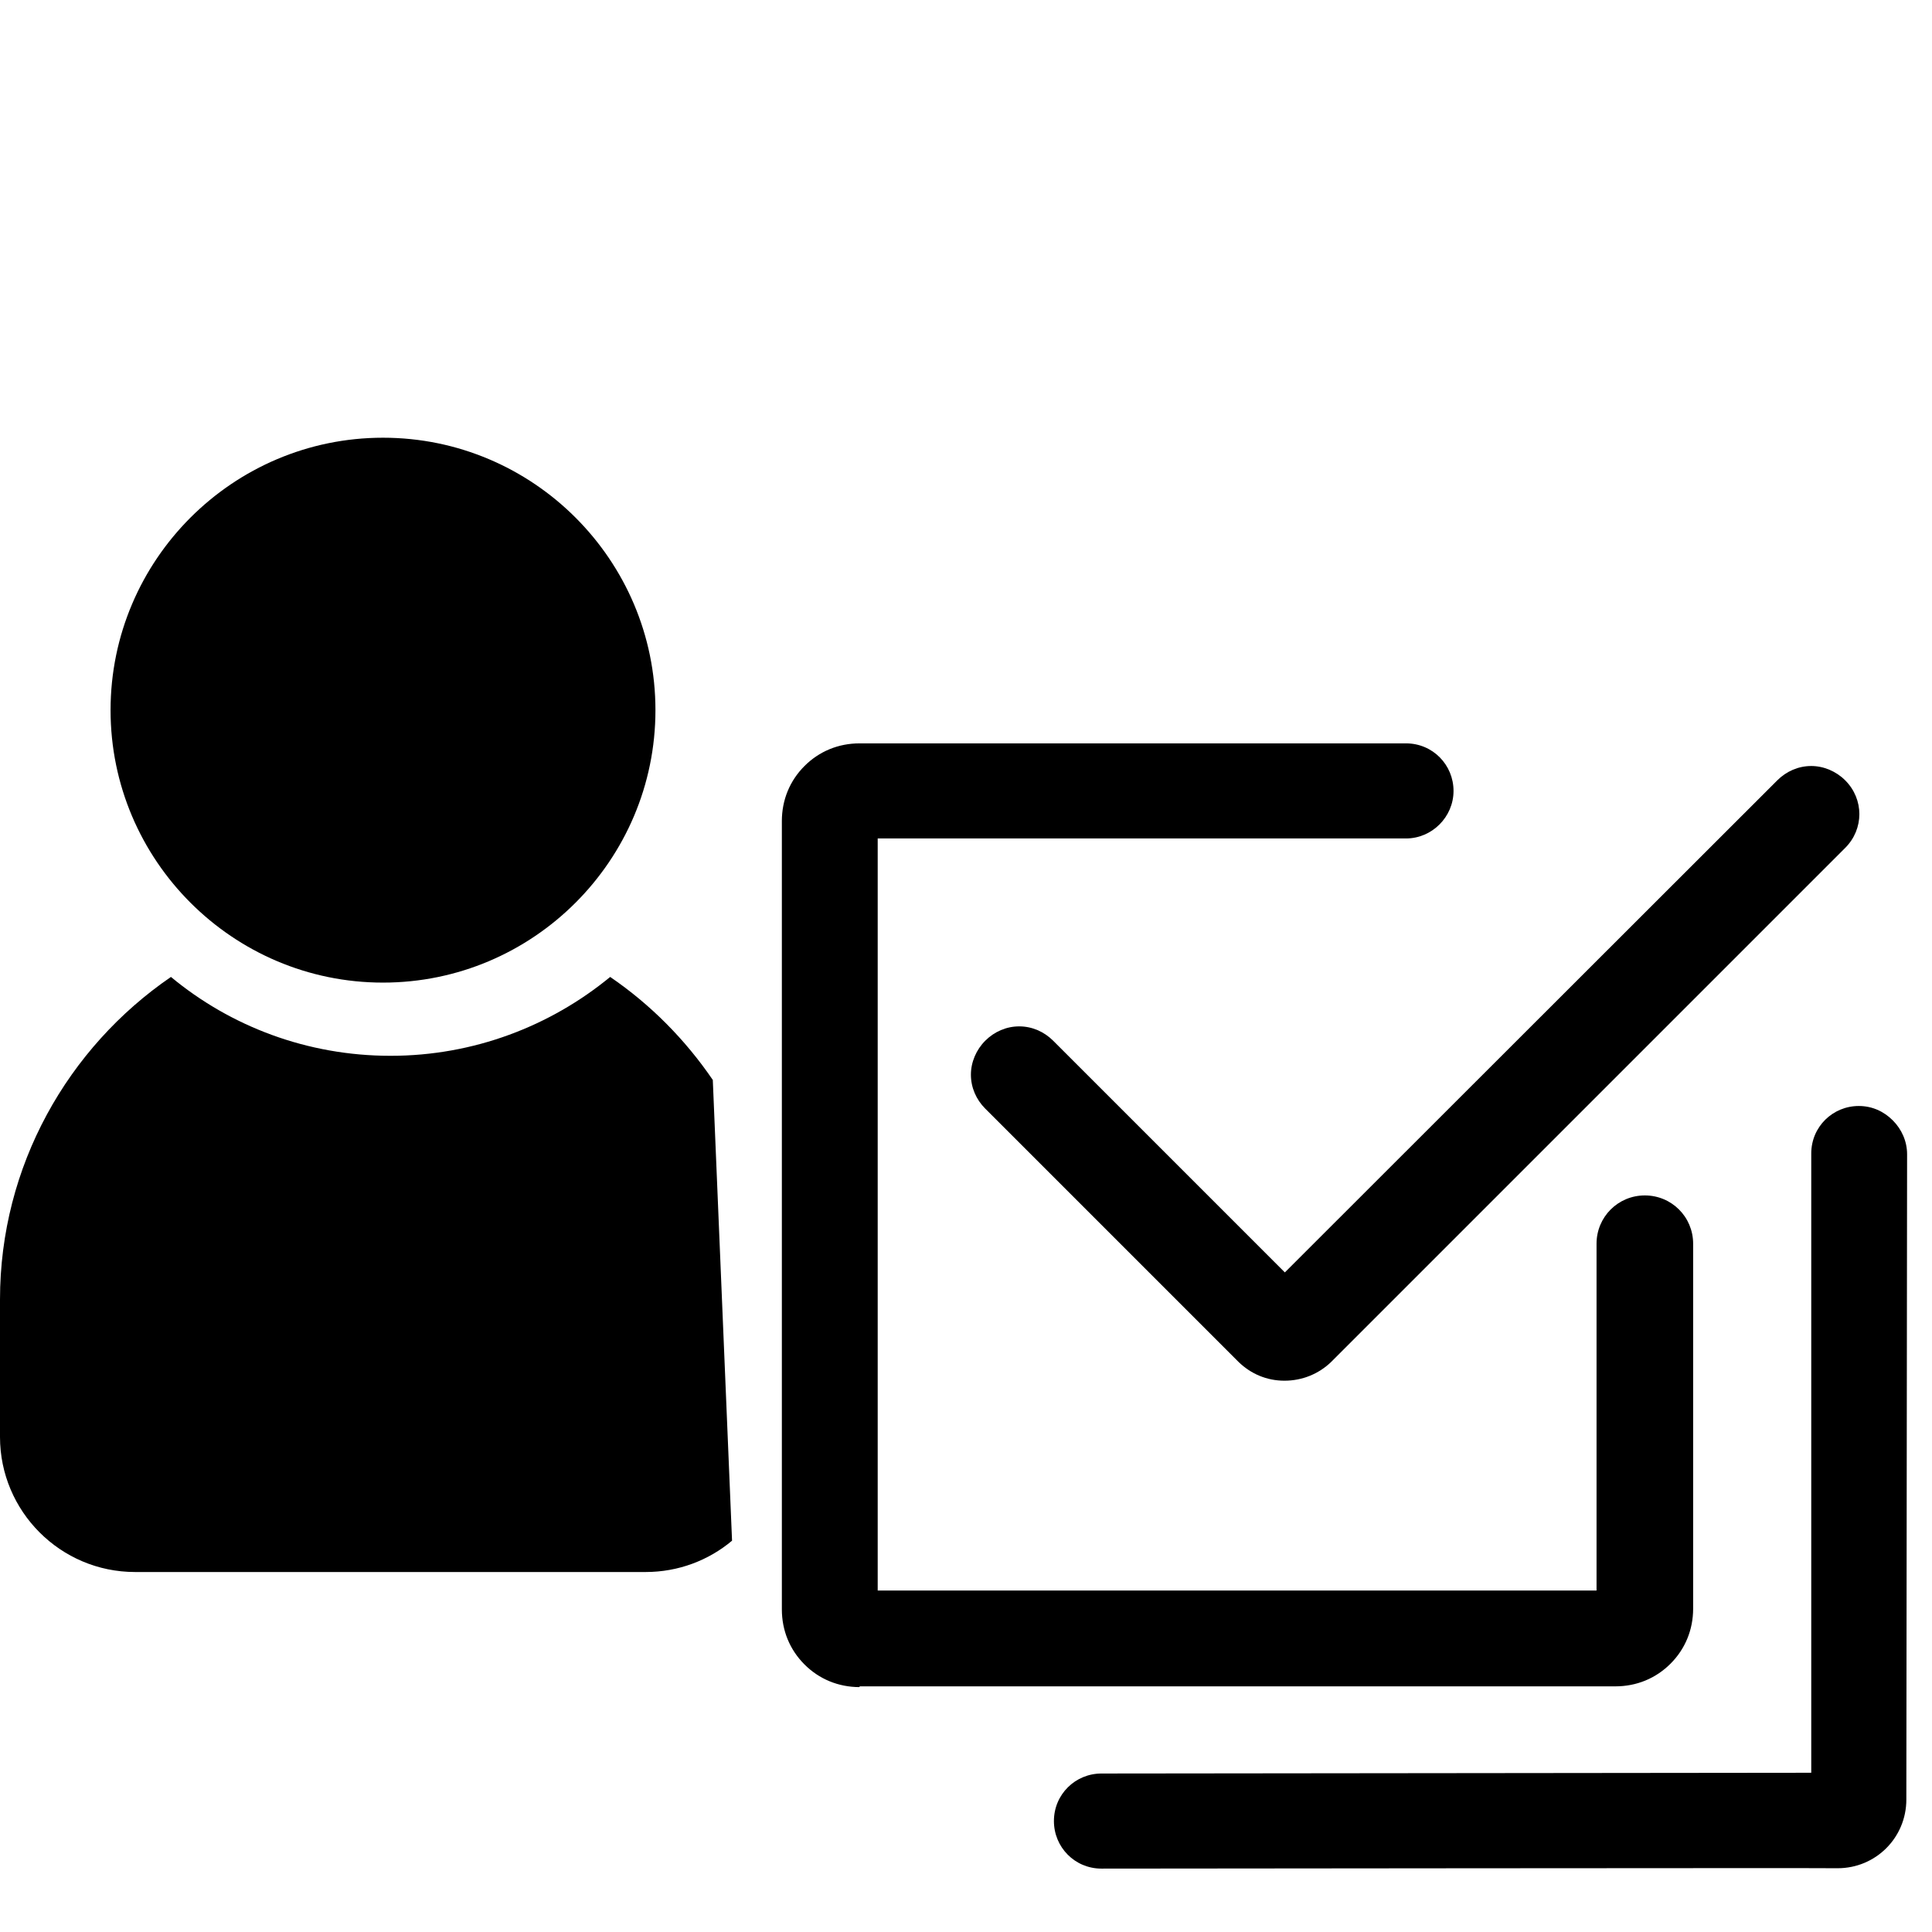
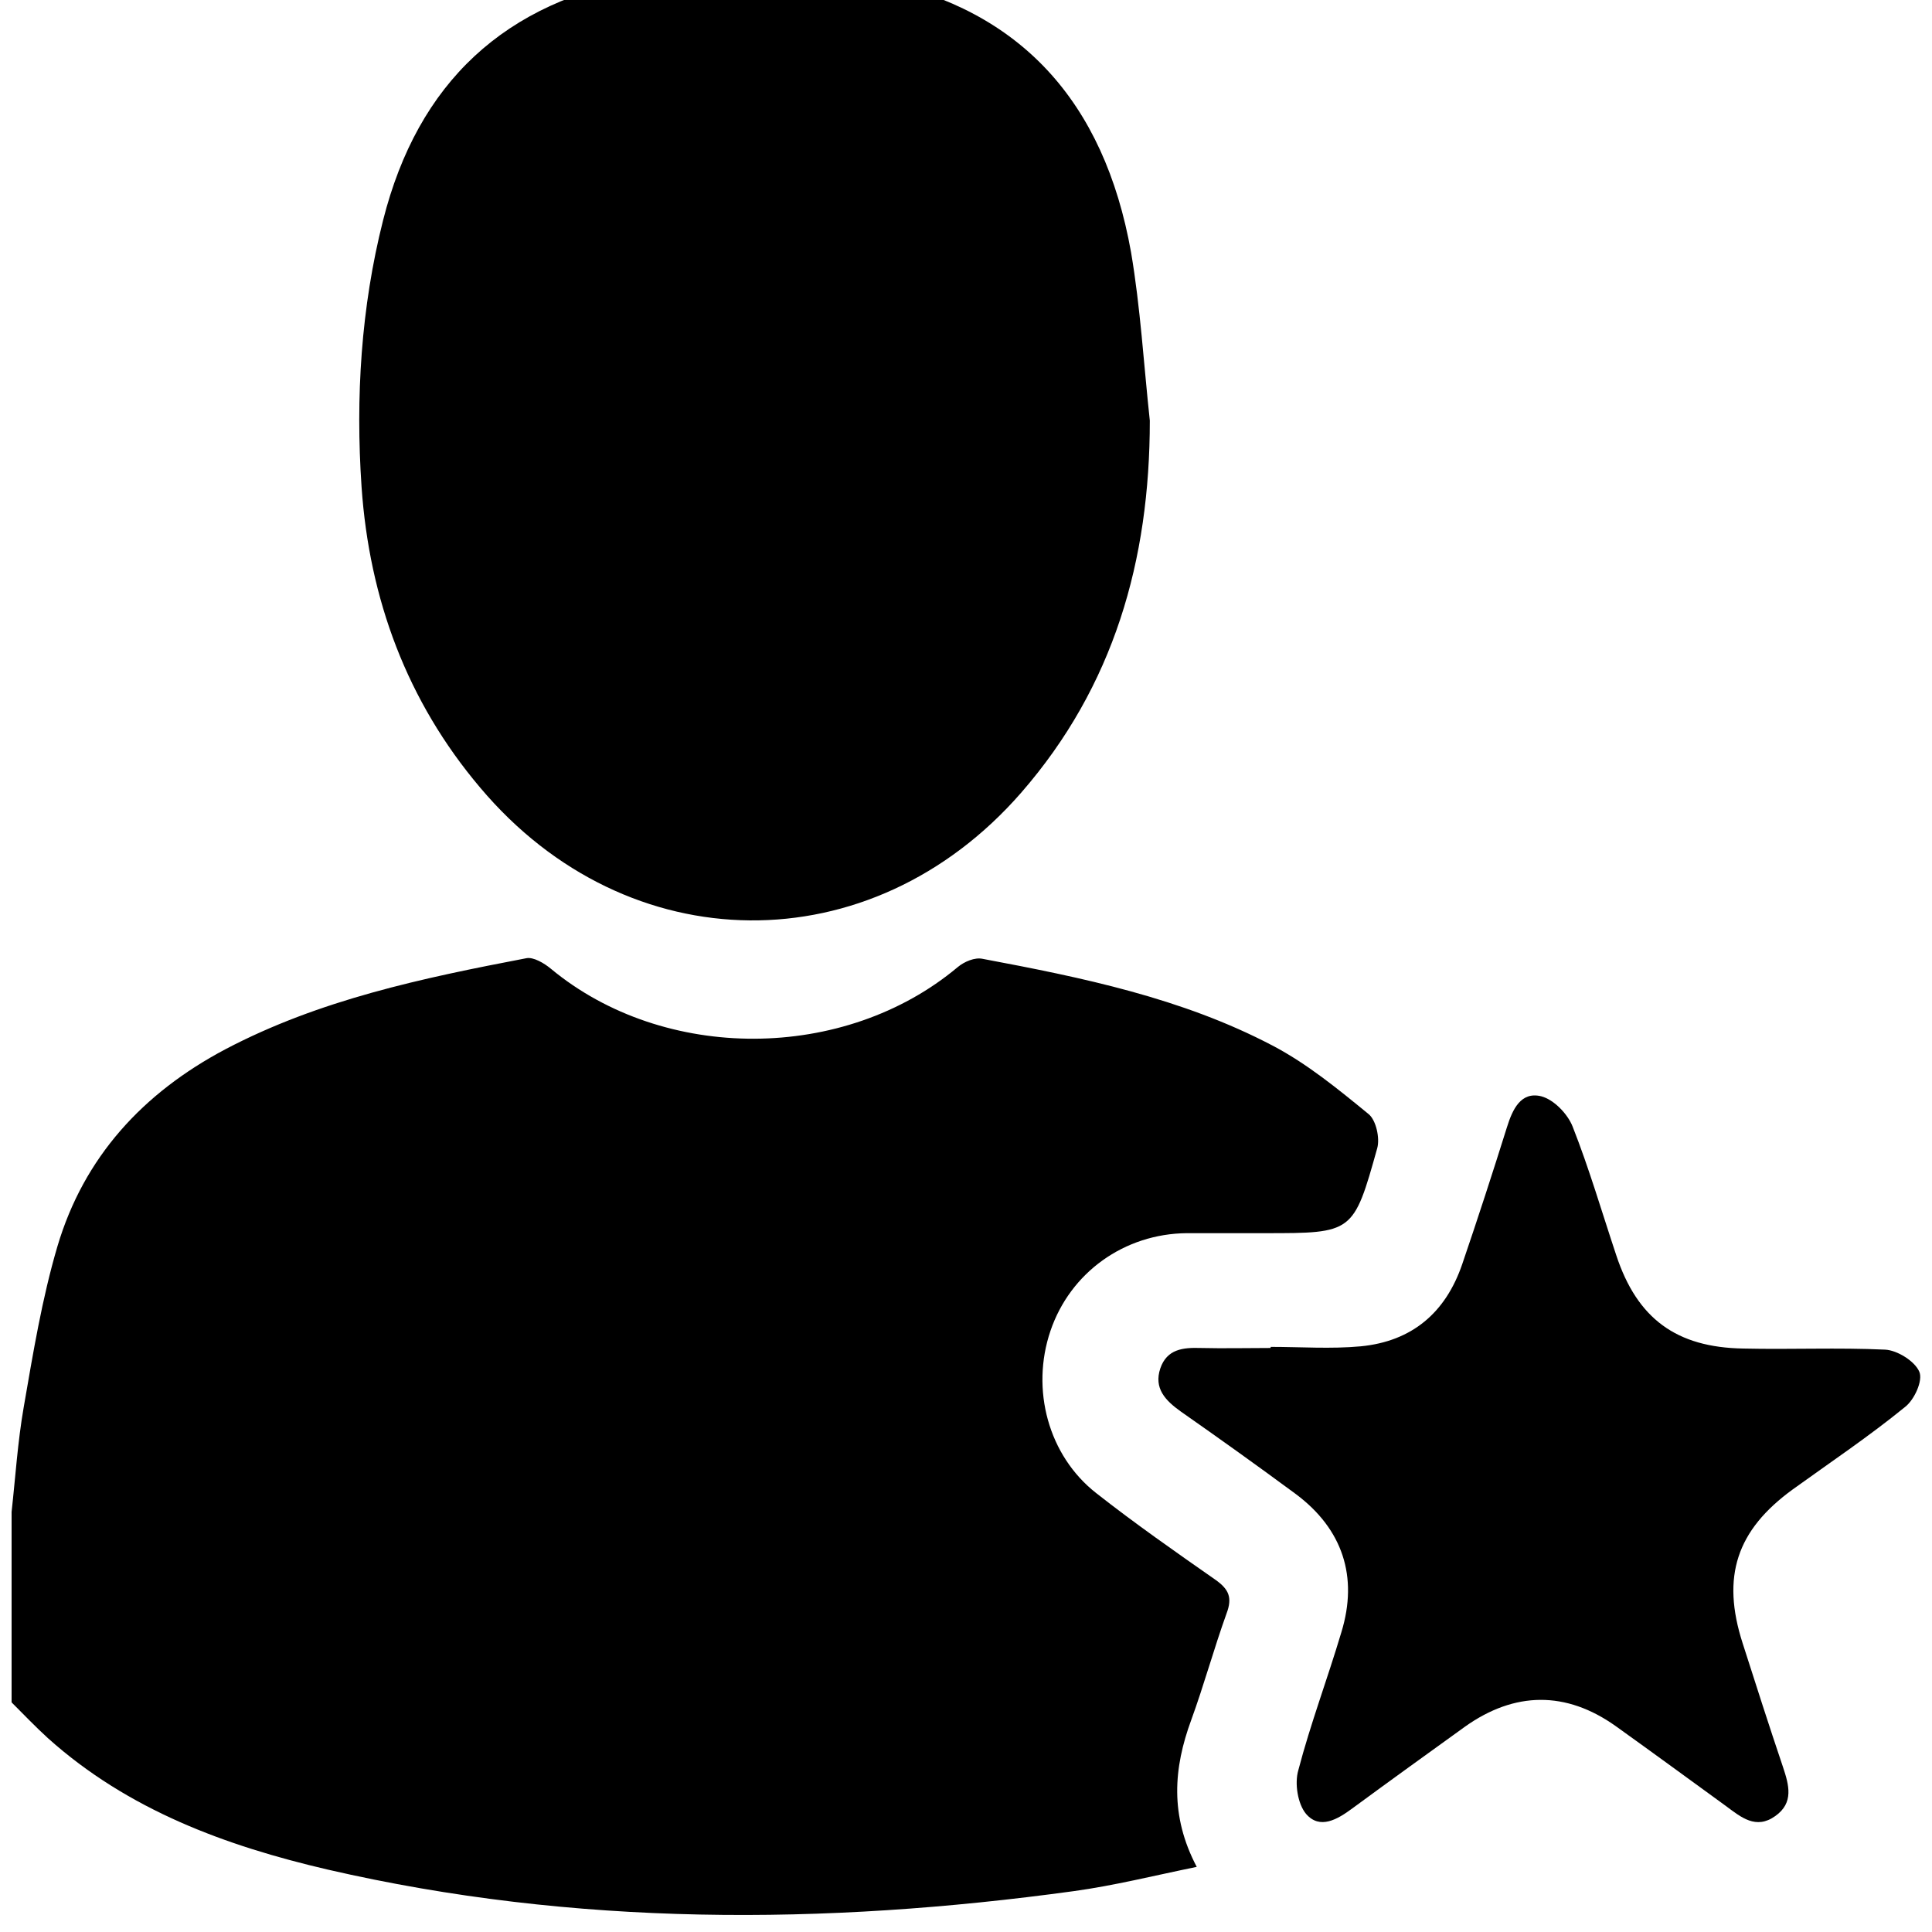
- <svg xmlns="http://www.w3.org/2000/svg" version="1.1" id="Layer_1" x="0px" y="0px" viewBox="0 0 512 512" style="enable-background:new 0 0 512 512;" xml:space="preserve">
-   <path d="M101.5,260.4c39.8,0,72.2-32.4,72.2-72.2S141.3,116,101.5,116s-72.2,32.4-72.2,72.2S61.7,260.4,101.5,260.4z" />
-   <path d="M188.9,286.2c-7.3-10.7-16.5-20-27.2-27.3c-15.8,13-36.1,20.9-58.2,20.9s-42.4-7.8-58.2-20.9C18,277.6,0,309,0,344.4v36.4  c0,19.7,16,35.8,35.8,35.8h135.3c8.7,0,16.7-3.1,22.9-8.3" />
+ <svg xmlns="http://www.w3.org/2000/svg" version="1.1" id="Capa_1" x="0px" y="0px" viewBox="0 0 350 350" style="enable-background:new 0 0 350 350;" xml:space="preserve">
  <g>
-     <path d="M340.4,365.9c-4.7,0-8.9-1.8-12.2-5l-67.1-67.1c-2.4-2.4-3.8-5.6-3.8-9c0-3.3,1.4-6.6,3.8-9c2.4-2.4,5.6-3.8,9-3.8   s6.6,1.4,9,3.8l61.4,61.4L471,206.8c2.4-2.4,5.6-3.8,9-3.8c3.3,0,6.6,1.4,9,3.8c5,5,5,12.9,0,17.9L352.8,360.9   C349.5,364.1,345.1,365.9,340.4,365.9z" />
-     <path d="M227.8,447.1c-5.6,0-10.7-2.1-14.6-6c-3.9-3.9-6-9-6-14.6V217.6c0-5.6,2.1-10.7,6-14.6c3.9-3.9,9-6,14.6-6h144.8   c7.1,0,12.6,5.7,12.6,12.6s-5.7,12.6-12.6,12.6h-140v199.3h190.5v-91.9c0-7.1,5.7-12.8,12.8-12.8c7.1,0,12.8,5.7,12.8,12.8v96.7   c0,5.6-2.1,10.7-6,14.6c-3.9,3.9-9,6-14.6,6H227.8V447.1z" />
-     <path d="M291.9,495.2c-7.1,0-12.6-5.7-12.6-12.6c0-7.1,5.7-12.6,12.6-12.6l188.1-0.2V305.7c0-7.1,5.7-12.6,12.6-12.6   c3.5,0,6.6,1.4,9,3.8s3.8,5.6,3.8,9l-0.2,171c0,10.1-8.1,18.2-18.2,18.2C487.1,495,291.9,495.2,291.9,495.2z" />
+     <path d="M1,299.2C1,296.4,1,298.4,1,299.2L1,299.2z" />
+     <path d="M256.6,301.4C256.7,300.6,256.6,296.1,256.6,301.4L256.6,301.4z" />
  </g>
+   <g>
+     <path d="M2.1,273.9c0.7-6.3,1.1-12.7,2.2-19c1.7-9.8,3.3-19.6,6.1-29.1c4.8-16.2,15.5-27.8,30.4-35.7c17.1-9,35.7-12.9,54.5-16.5   c1.3-0.3,3.3,0.9,4.5,1.9c20.5,17,53.2,16.9,73.7-0.3c1.2-1,3.1-1.8,4.5-1.5c18.1,3.4,36.1,7.1,52.5,15.7   c6.3,3.3,11.9,7.9,17.4,12.4c1.4,1.1,2.1,4.4,1.6,6.2c-4.3,15.4-4.4,15.4-20.3,15.4c-4.7,0-9.5,0-14.2,0   c-11.3,0.1-21.1,7.1-24.7,17.7c-3.6,10.6-0.4,22.6,8.3,29.4c7,5.5,14.3,10.6,21.6,15.7c2.4,1.7,3.1,3.2,2,6.1   c-2.3,6.4-4.1,13-6.4,19.3c-3.2,8.7-3.9,17.3,1,26.6c-7.8,1.6-15,3.4-22.3,4.4c-45.2,6.2-90.4,6.4-135.1-3.9   c-18.5-4.3-36.2-10.8-50.7-23.8c-2.3-2.1-4.4-4.3-6.6-6.5C2.1,296.9,2.1,285.4,2.1,273.9z" />
+     <path d="M208.3,76.2c0,25.3-6.5,48.1-23.3,67.4c-27.2,31.2-71.3,30.8-98-0.9C73.7,127,66.9,108.5,65.5,88.2   c-1.1-16.2-0.1-32.5,3.9-48.3c6.3-24.9,22-39.7,47.6-44c14.2-2.4,28.3-2.3,42.3,0.6c25.4,5.3,40.7,21.7,45.6,49.2   C206.6,55.7,207.2,66,208.3,76.2z" />
+     <path d="M230.2,244c5.4,0,10.9,0.4,16.3-0.1c9.3-0.9,15.4-6.1,18.4-14.9c2.8-8.2,5.5-16.5,8.1-24.8c1-3.2,2.5-6.5,6.2-5.6   c2.3,0.6,4.8,3.2,5.7,5.5c3,7.6,5.3,15.5,7.9,23.3c3.8,11.5,10.9,16.7,23,16.9c8.6,0.2,17.2-0.2,25.7,0.2c2.2,0.1,5.4,2.1,6.2,4   c0.7,1.6-0.9,5.1-2.6,6.4c-6.5,5.3-13.5,10-20.3,14.9c-10.2,7.4-13,15.8-9.1,27.9c2.4,7.5,4.8,15,7.3,22.4c1.1,3.3,2,6.5-1.4,8.9   c-3.5,2.5-6.2,0.2-8.9-1.8c-6.6-4.8-13.3-9.7-20-14.5c-9-6.4-18.3-6.3-27.3,0.1c-6.8,4.9-13.6,9.8-20.4,14.8c-2.7,2-5.9,3.9-8.4,1   c-1.5-1.8-2.1-5.5-1.4-7.9c2.2-8.4,5.3-16.6,7.8-25c3.1-10.1,0.2-18.7-8.2-25c-6.9-5.1-13.9-10.1-20.9-15c-2.8-2-4.9-4.2-3.7-7.8   c1.2-3.5,4.1-3.8,7.3-3.7c4.2,0.1,8.4,0,12.6,0C230.2,244.2,230.2,244.1,230.2,244z" />
+   </g>
+   <path d="M423.8-13.6" />
</svg>
